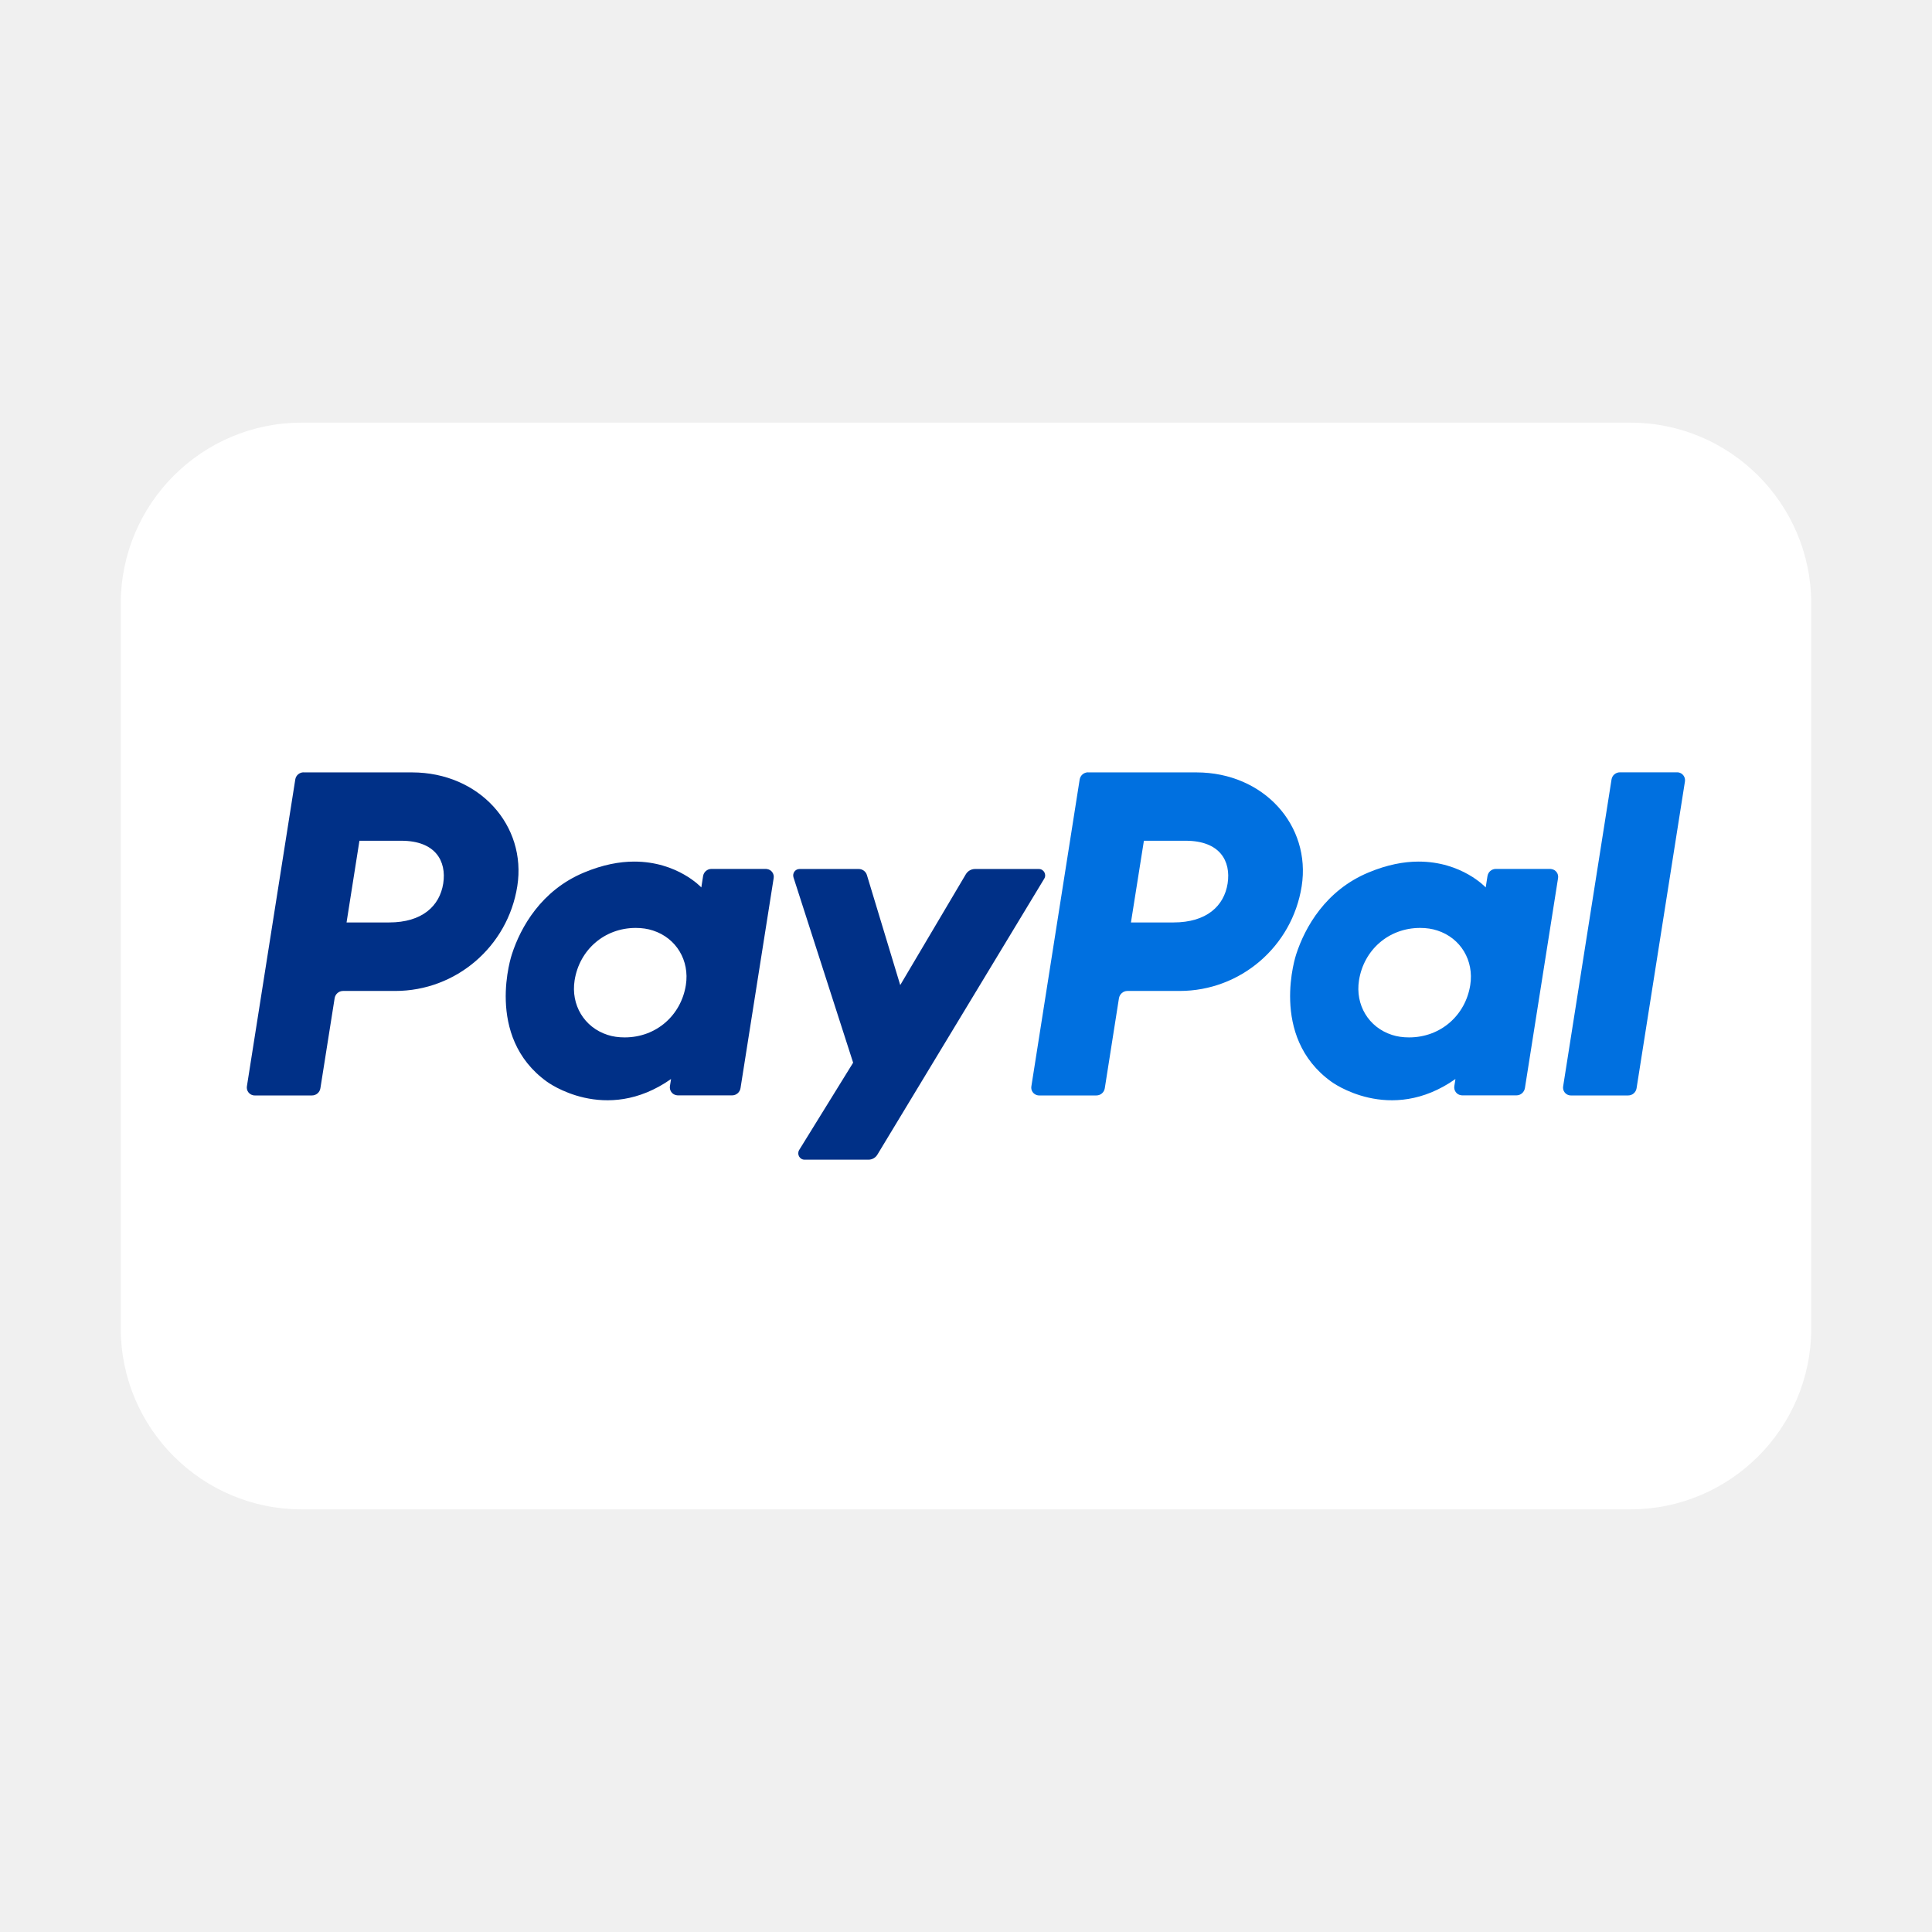
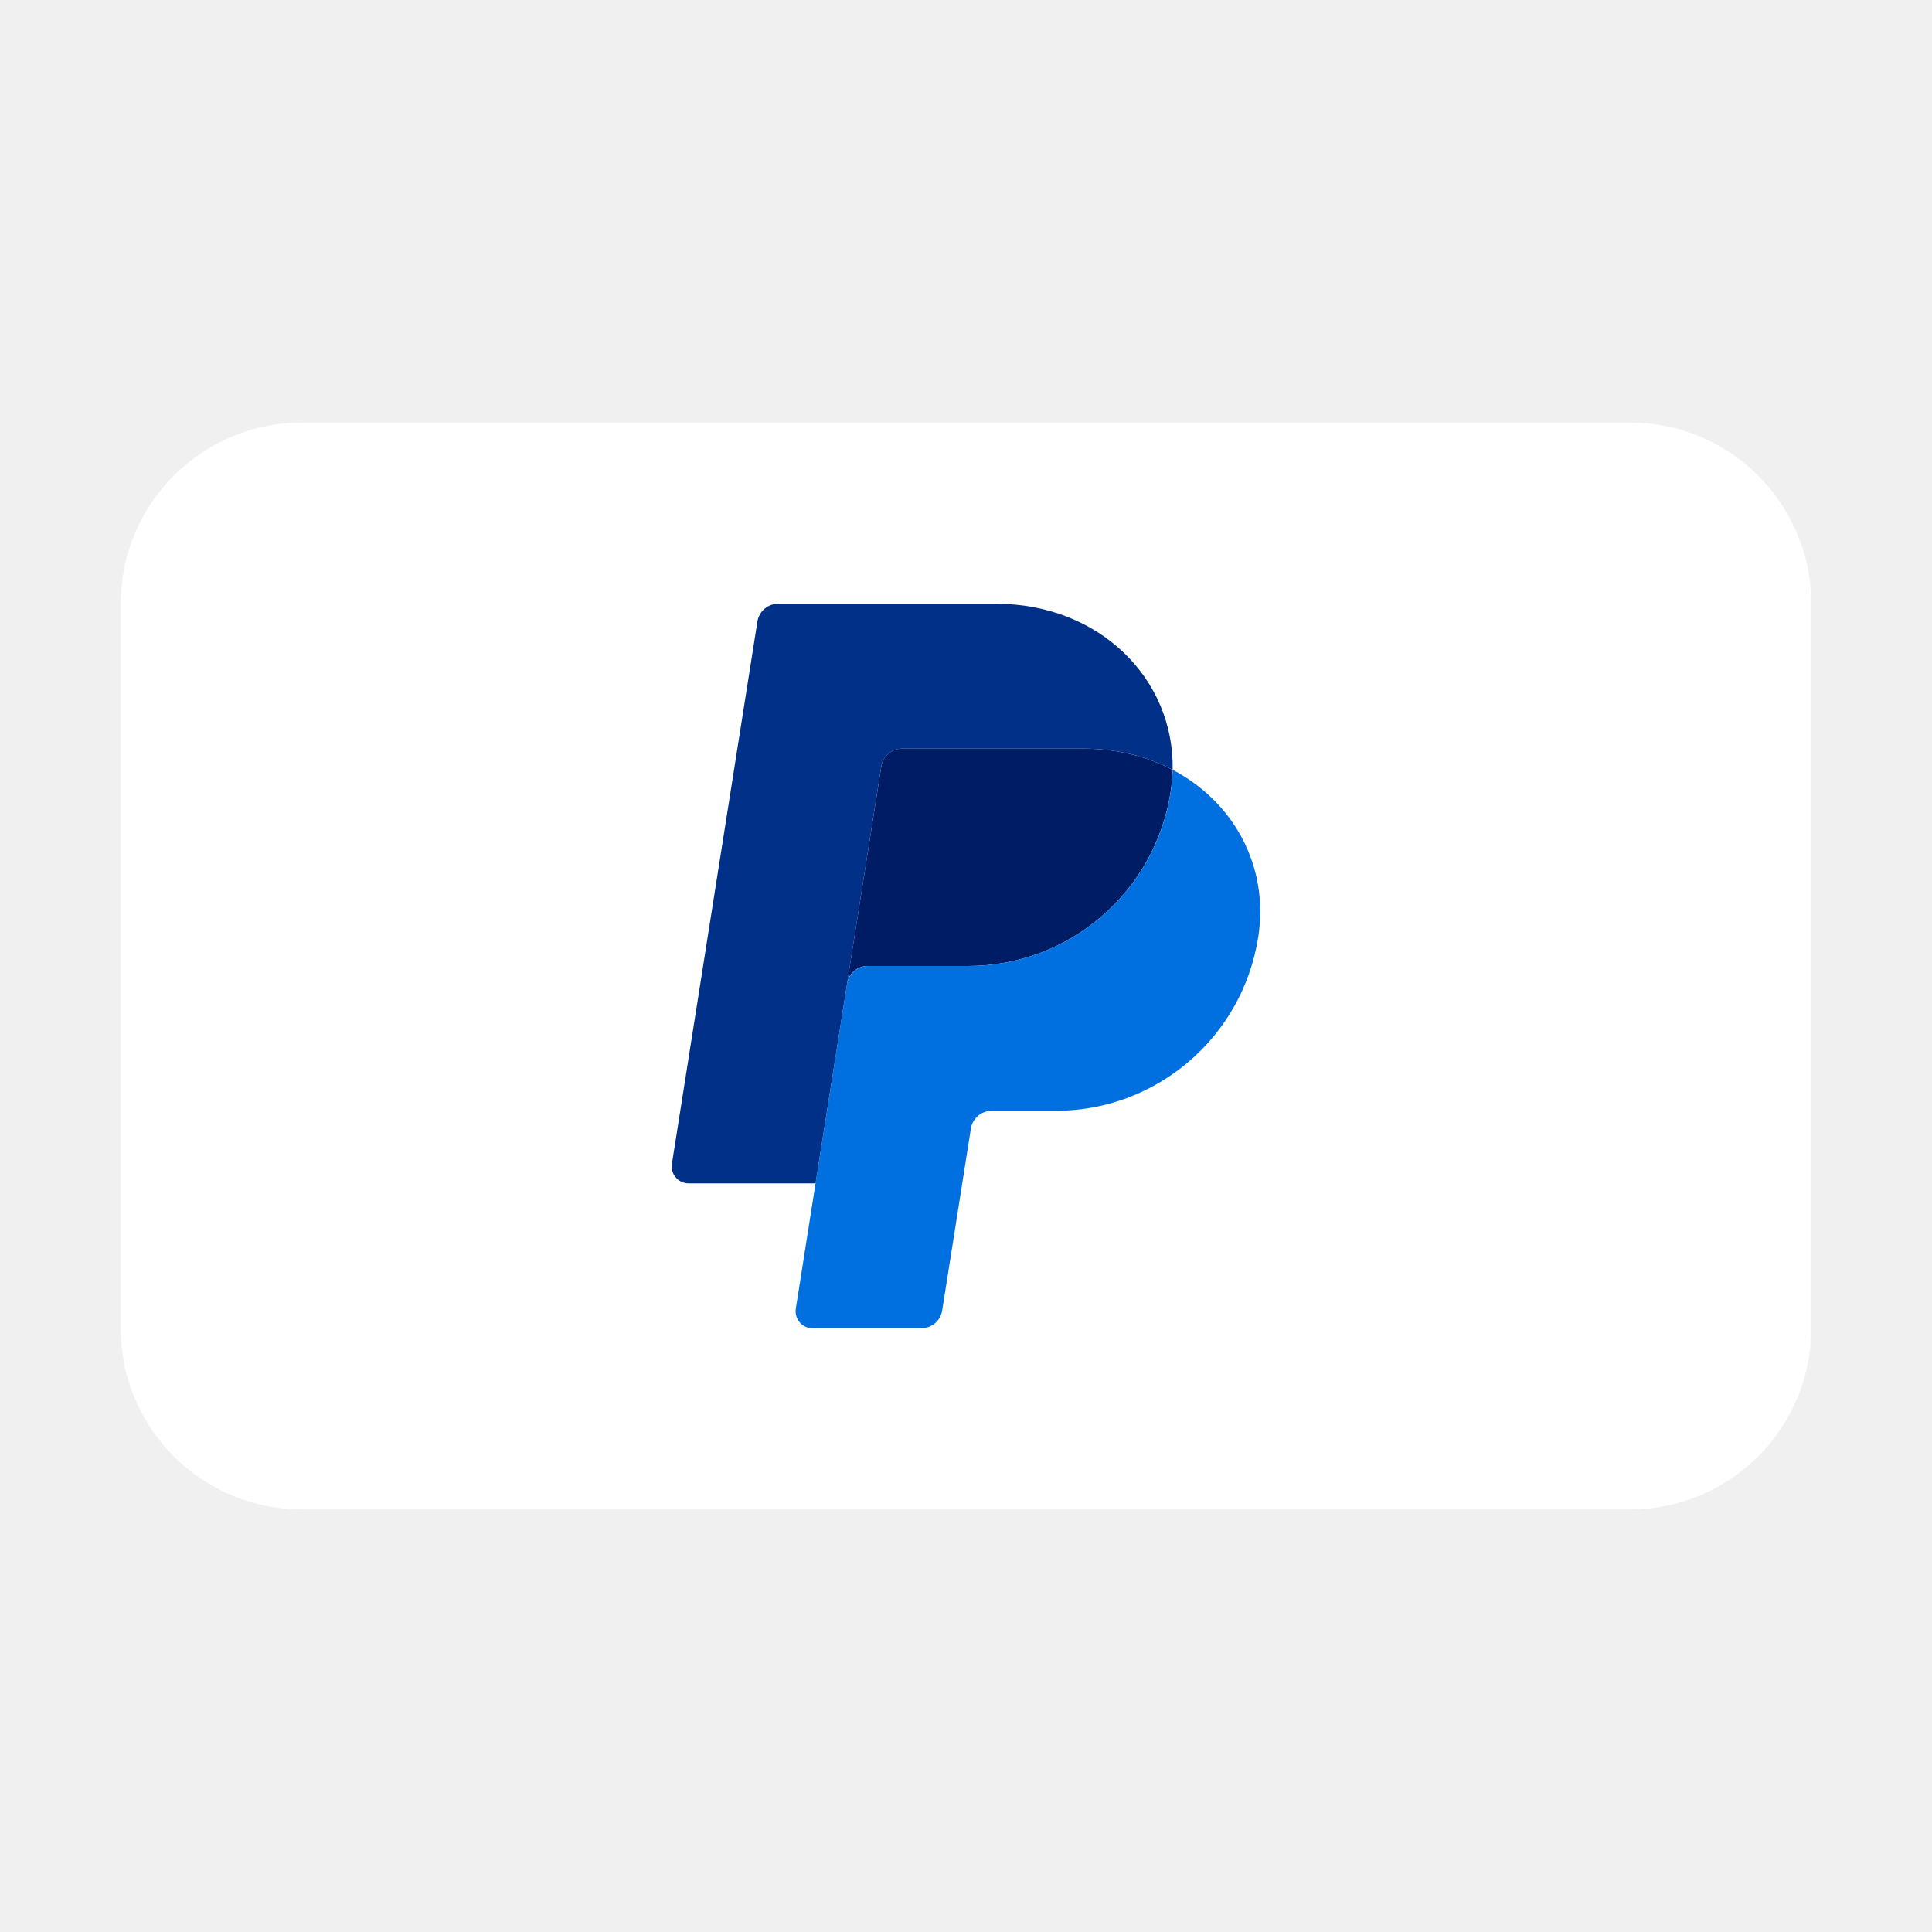
<svg xmlns="http://www.w3.org/2000/svg" width="24" height="24" viewBox="0 0 24 24" fill="none">
  <path d="M20.25 5.25H3.75C2.507 5.25 1.5 6.257 1.5 7.5V16.5C1.5 17.743 2.507 18.75 3.75 18.75H20.25C21.493 18.75 22.5 17.743 22.5 16.5V7.5C22.5 6.257 21.493 5.25 20.25 5.25Z" fill="#fff" />
-   <path d="M3.772 9.594C3.721 9.594 3.676 9.631 3.668 9.683L3.067 13.495C3.059 13.548 3.095 13.598 3.148 13.607C3.154 13.607 3.158 13.608 3.163 13.608H3.876C3.928 13.608 3.972 13.57 3.98 13.519L4.157 12.4C4.165 12.349 4.209 12.31 4.261 12.31H4.909C5.666 12.31 6.308 11.758 6.426 11.009C6.545 10.254 5.954 9.596 5.119 9.595H3.772L3.772 9.594ZM4.465 10.444H4.984C5.41 10.444 5.549 10.697 5.506 10.975C5.462 11.254 5.246 11.459 4.833 11.459H4.305L4.465 10.444ZM7.877 10.703C7.697 10.703 7.489 10.741 7.257 10.838C6.724 11.059 6.467 11.519 6.359 11.854C6.359 11.854 6.012 12.875 6.794 13.437C6.794 13.437 7.519 13.978 8.336 13.404L8.322 13.493C8.314 13.546 8.35 13.597 8.403 13.605C8.408 13.606 8.413 13.607 8.418 13.607H9.095C9.146 13.607 9.191 13.569 9.199 13.517L9.611 10.907C9.619 10.854 9.583 10.804 9.53 10.796C9.524 10.795 9.52 10.794 9.514 10.794H8.838C8.786 10.794 8.742 10.832 8.734 10.883L8.712 11.024C8.712 11.024 8.416 10.702 7.877 10.703ZM7.898 11.527C7.976 11.527 8.047 11.538 8.111 11.559C8.402 11.653 8.568 11.933 8.52 12.237C8.461 12.611 8.154 12.887 7.76 12.887C7.683 12.887 7.612 12.877 7.548 12.856C7.256 12.762 7.09 12.482 7.138 12.178C7.197 11.803 7.505 11.527 7.898 11.527Z" fill="#003087" />
-   <path d="M13.517 9.594C13.465 9.594 13.421 9.631 13.412 9.683L12.812 13.495C12.803 13.548 12.839 13.598 12.893 13.607C12.898 13.607 12.902 13.608 12.908 13.608H13.62C13.672 13.608 13.716 13.57 13.724 13.519L13.9 12.4C13.909 12.349 13.953 12.31 14.005 12.31H14.653C15.41 12.31 16.052 11.758 16.17 11.009C16.288 10.254 15.699 9.596 14.863 9.595H13.516L13.517 9.594ZM14.21 10.444H14.728C15.155 10.444 15.293 10.697 15.25 10.975C15.206 11.254 14.99 11.459 14.577 11.459H14.049L14.21 10.444ZM17.62 10.703C17.441 10.703 17.233 10.741 17.001 10.838C16.468 11.059 16.211 11.519 16.102 11.854C16.102 11.854 15.757 12.875 16.538 13.437C16.538 13.437 17.264 13.978 18.08 13.404L18.066 13.493C18.058 13.546 18.094 13.597 18.147 13.605C18.152 13.606 18.157 13.607 18.162 13.607H18.838C18.89 13.607 18.934 13.569 18.943 13.517L19.355 10.907C19.363 10.854 19.327 10.804 19.273 10.796C19.268 10.795 19.263 10.794 19.259 10.794H18.582C18.53 10.794 18.486 10.832 18.478 10.883L18.456 11.024C18.456 11.024 18.16 10.702 17.62 10.703ZM17.642 11.527C17.72 11.527 17.791 11.538 17.855 11.559C18.146 11.653 18.312 11.933 18.264 12.237C18.205 12.611 17.898 12.887 17.504 12.887C17.427 12.887 17.356 12.877 17.292 12.856C17 12.762 16.834 12.482 16.882 12.178C16.941 11.803 17.248 11.527 17.642 11.527Z" fill="#0070e0" />
-   <path d="M9.932 10.795C9.878 10.795 9.841 10.848 9.857 10.899L10.598 13.201L9.928 14.285C9.896 14.338 9.933 14.406 9.995 14.406H10.788C10.834 14.406 10.877 14.382 10.9 14.342L12.972 10.915C13.004 10.863 12.966 10.795 12.905 10.795H12.112C12.065 10.795 12.022 10.82 11.998 10.86L11.183 12.237L10.769 10.87C10.756 10.826 10.714 10.795 10.668 10.795H9.932Z" fill="#003087" />
-   <path d="M20.123 9.594C20.072 9.594 20.027 9.631 20.019 9.683L19.418 13.495C19.409 13.548 19.445 13.598 19.498 13.607C19.504 13.607 19.509 13.608 19.514 13.608H20.226C20.278 13.608 20.322 13.57 20.33 13.519L20.931 9.707C20.939 9.654 20.903 9.604 20.85 9.595C20.845 9.595 20.84 9.594 20.835 9.594H20.123Z" fill="#0070e0" />
+   <path d="M11.204 9.3C11.077 9.3 10.968 9.393 10.948 9.519L10.522 12.219C10.541 12.093 10.65 12 10.778 12H12.025C13.281 12 14.346 11.084 14.541 9.843C14.555 9.75 14.563 9.657 14.566 9.563C14.247 9.396 13.872 9.3 13.461 9.3H11.204H11.204Z" fill="#001c64" />
+   <path d="M14.566 9.563C14.565 9.657 14.557 9.751 14.542 9.843C14.347 11.084 13.282 12 12.026 12H10.779C10.652 12 10.543 12.093 10.523 12.219L10.131 14.7L9.886 16.256C9.868 16.371 9.946 16.479 10.06 16.497C10.072 16.498 10.082 16.499 10.094 16.499H11.447C11.575 16.499 11.684 16.406 11.704 16.28L12.061 14.018C12.081 13.892 12.19 13.799 12.317 13.799H13.114C14.37 13.799 15.435 12.883 15.63 11.642C15.768 10.761 15.325 9.96 14.566 9.562V9.563Z" fill="#0070e0" />
+   <path d="M9.666 7.5C9.539 7.5 9.43 7.593 9.409 7.719L8.347 14.456C8.326 14.585 8.425 14.7 8.555 14.7H10.131L10.523 12.219L10.948 9.519C10.969 9.393 11.077 9.3 11.205 9.3H13.463C13.873 9.3 14.248 9.396 14.567 9.563C14.589 8.433 13.657 7.5 12.375 7.5H9.668H9.666Z" fill="#003087" />
</svg>
